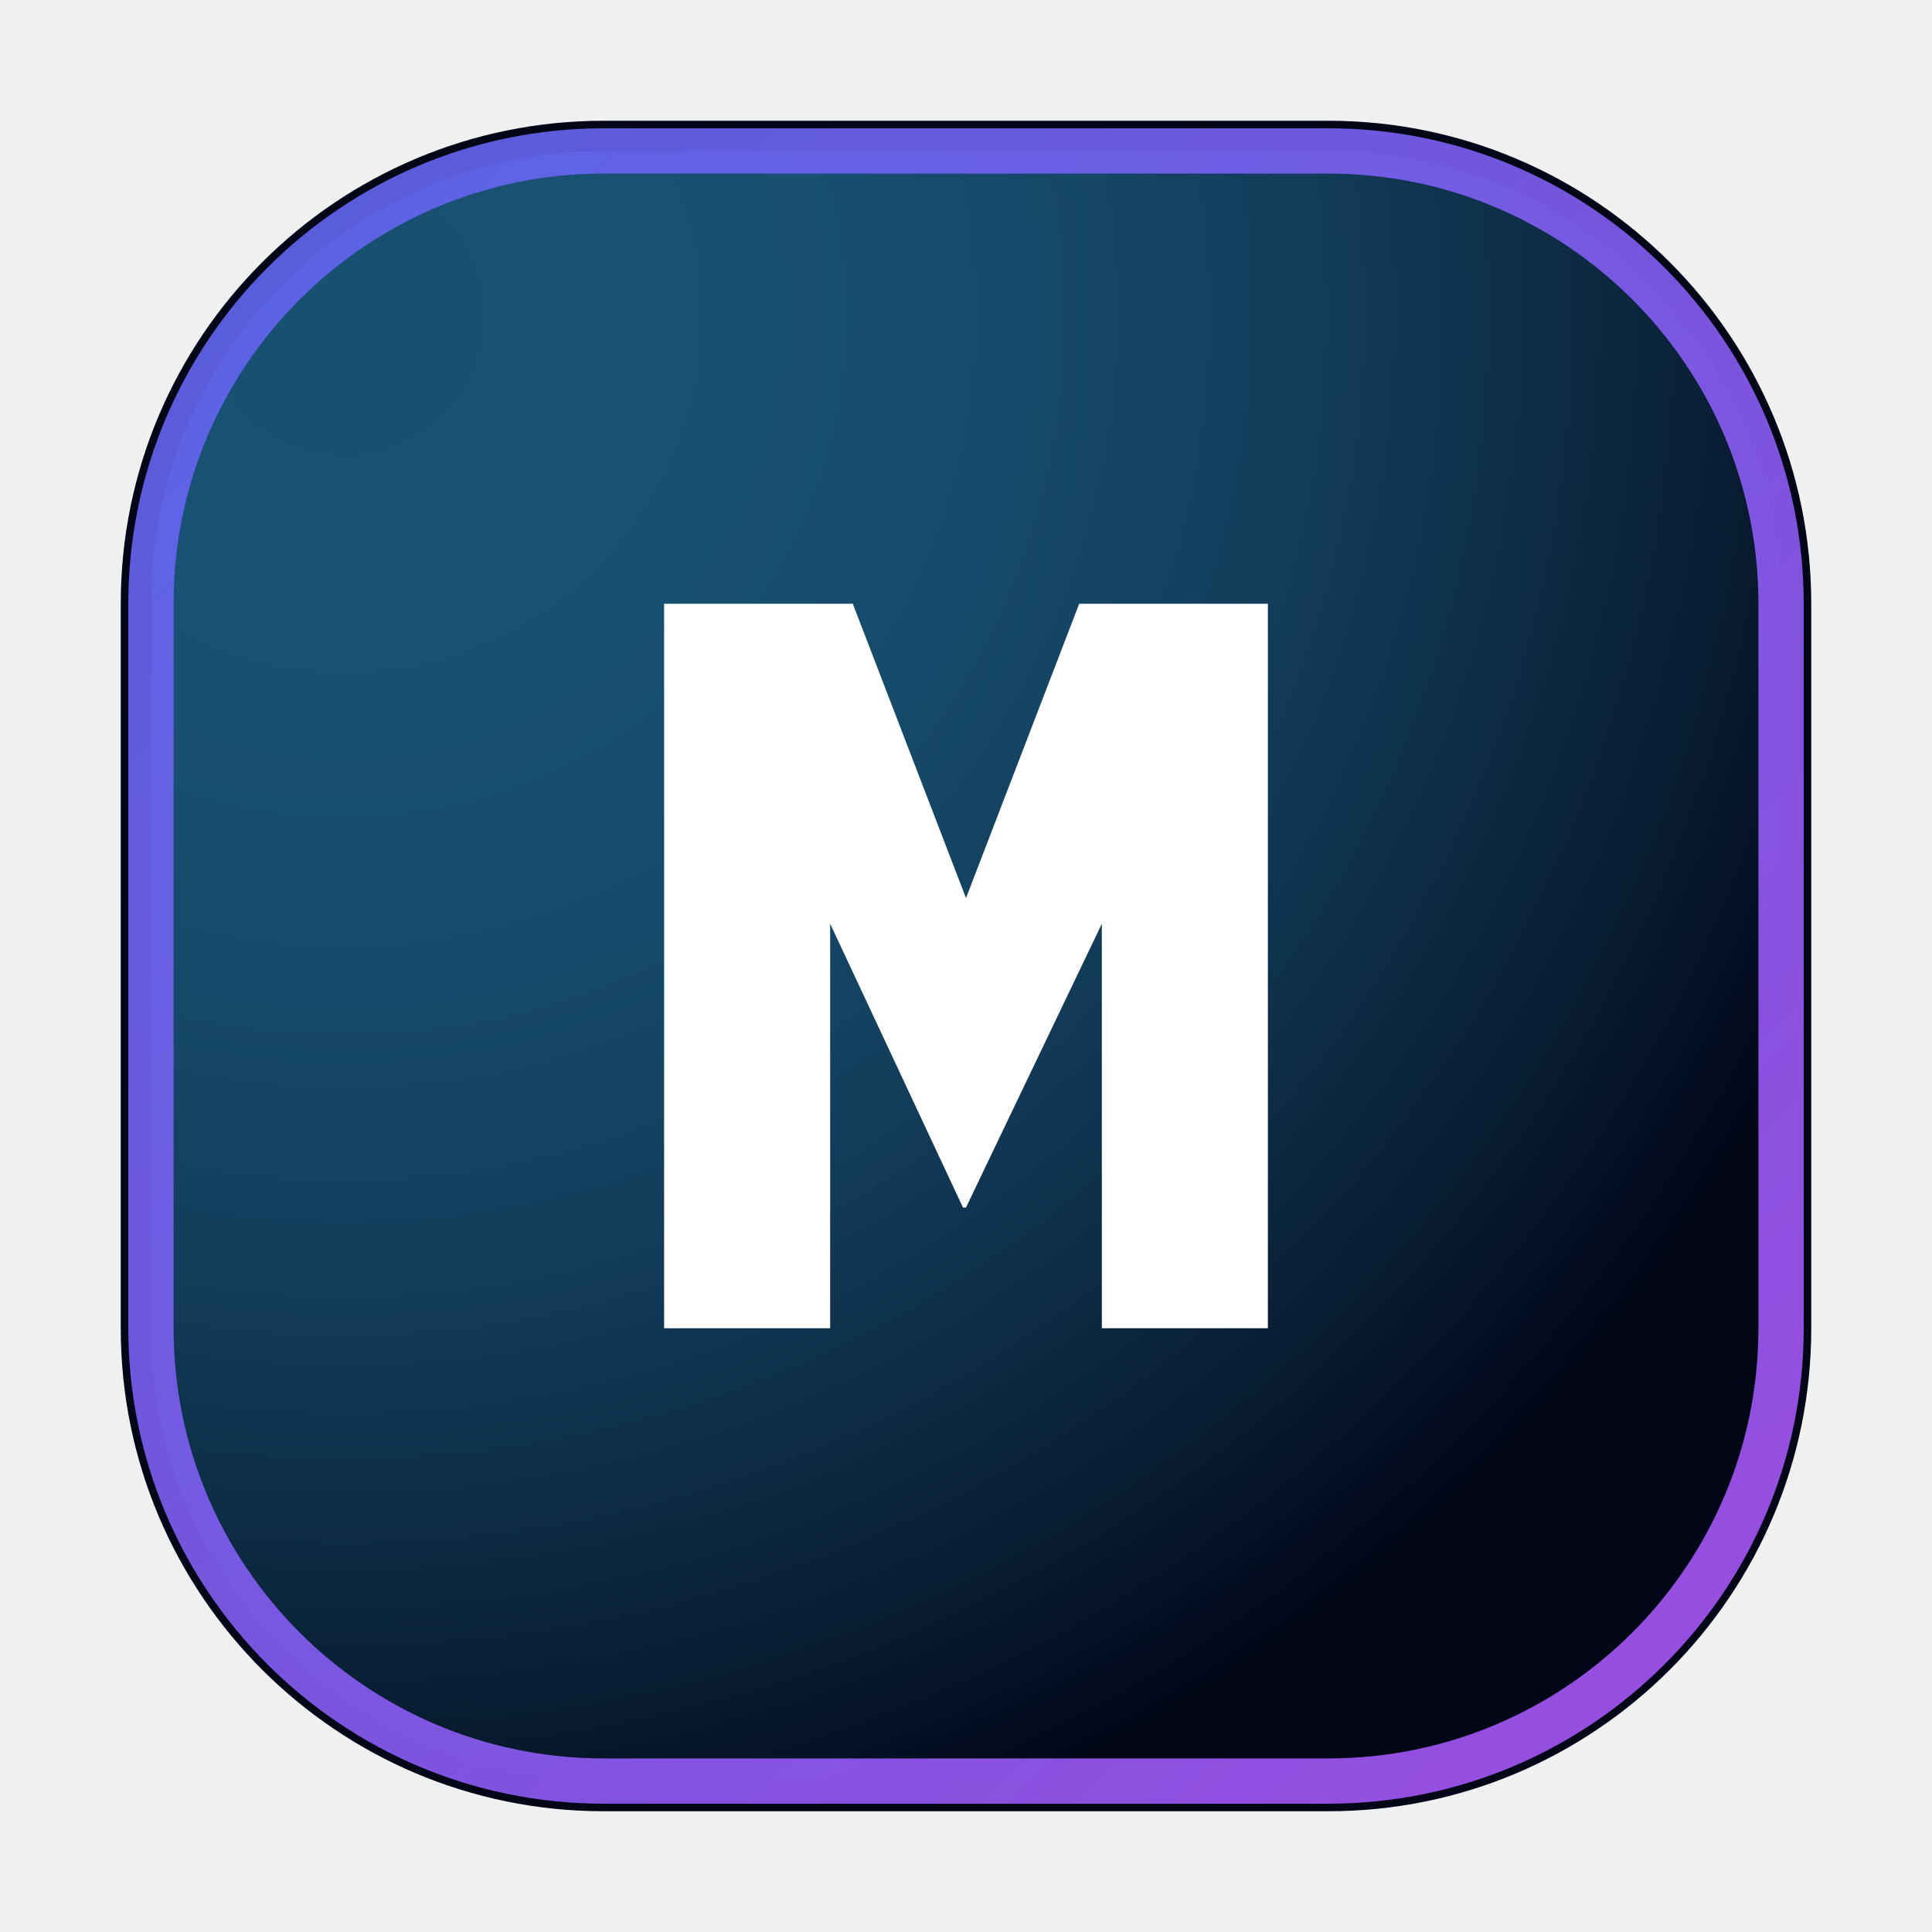
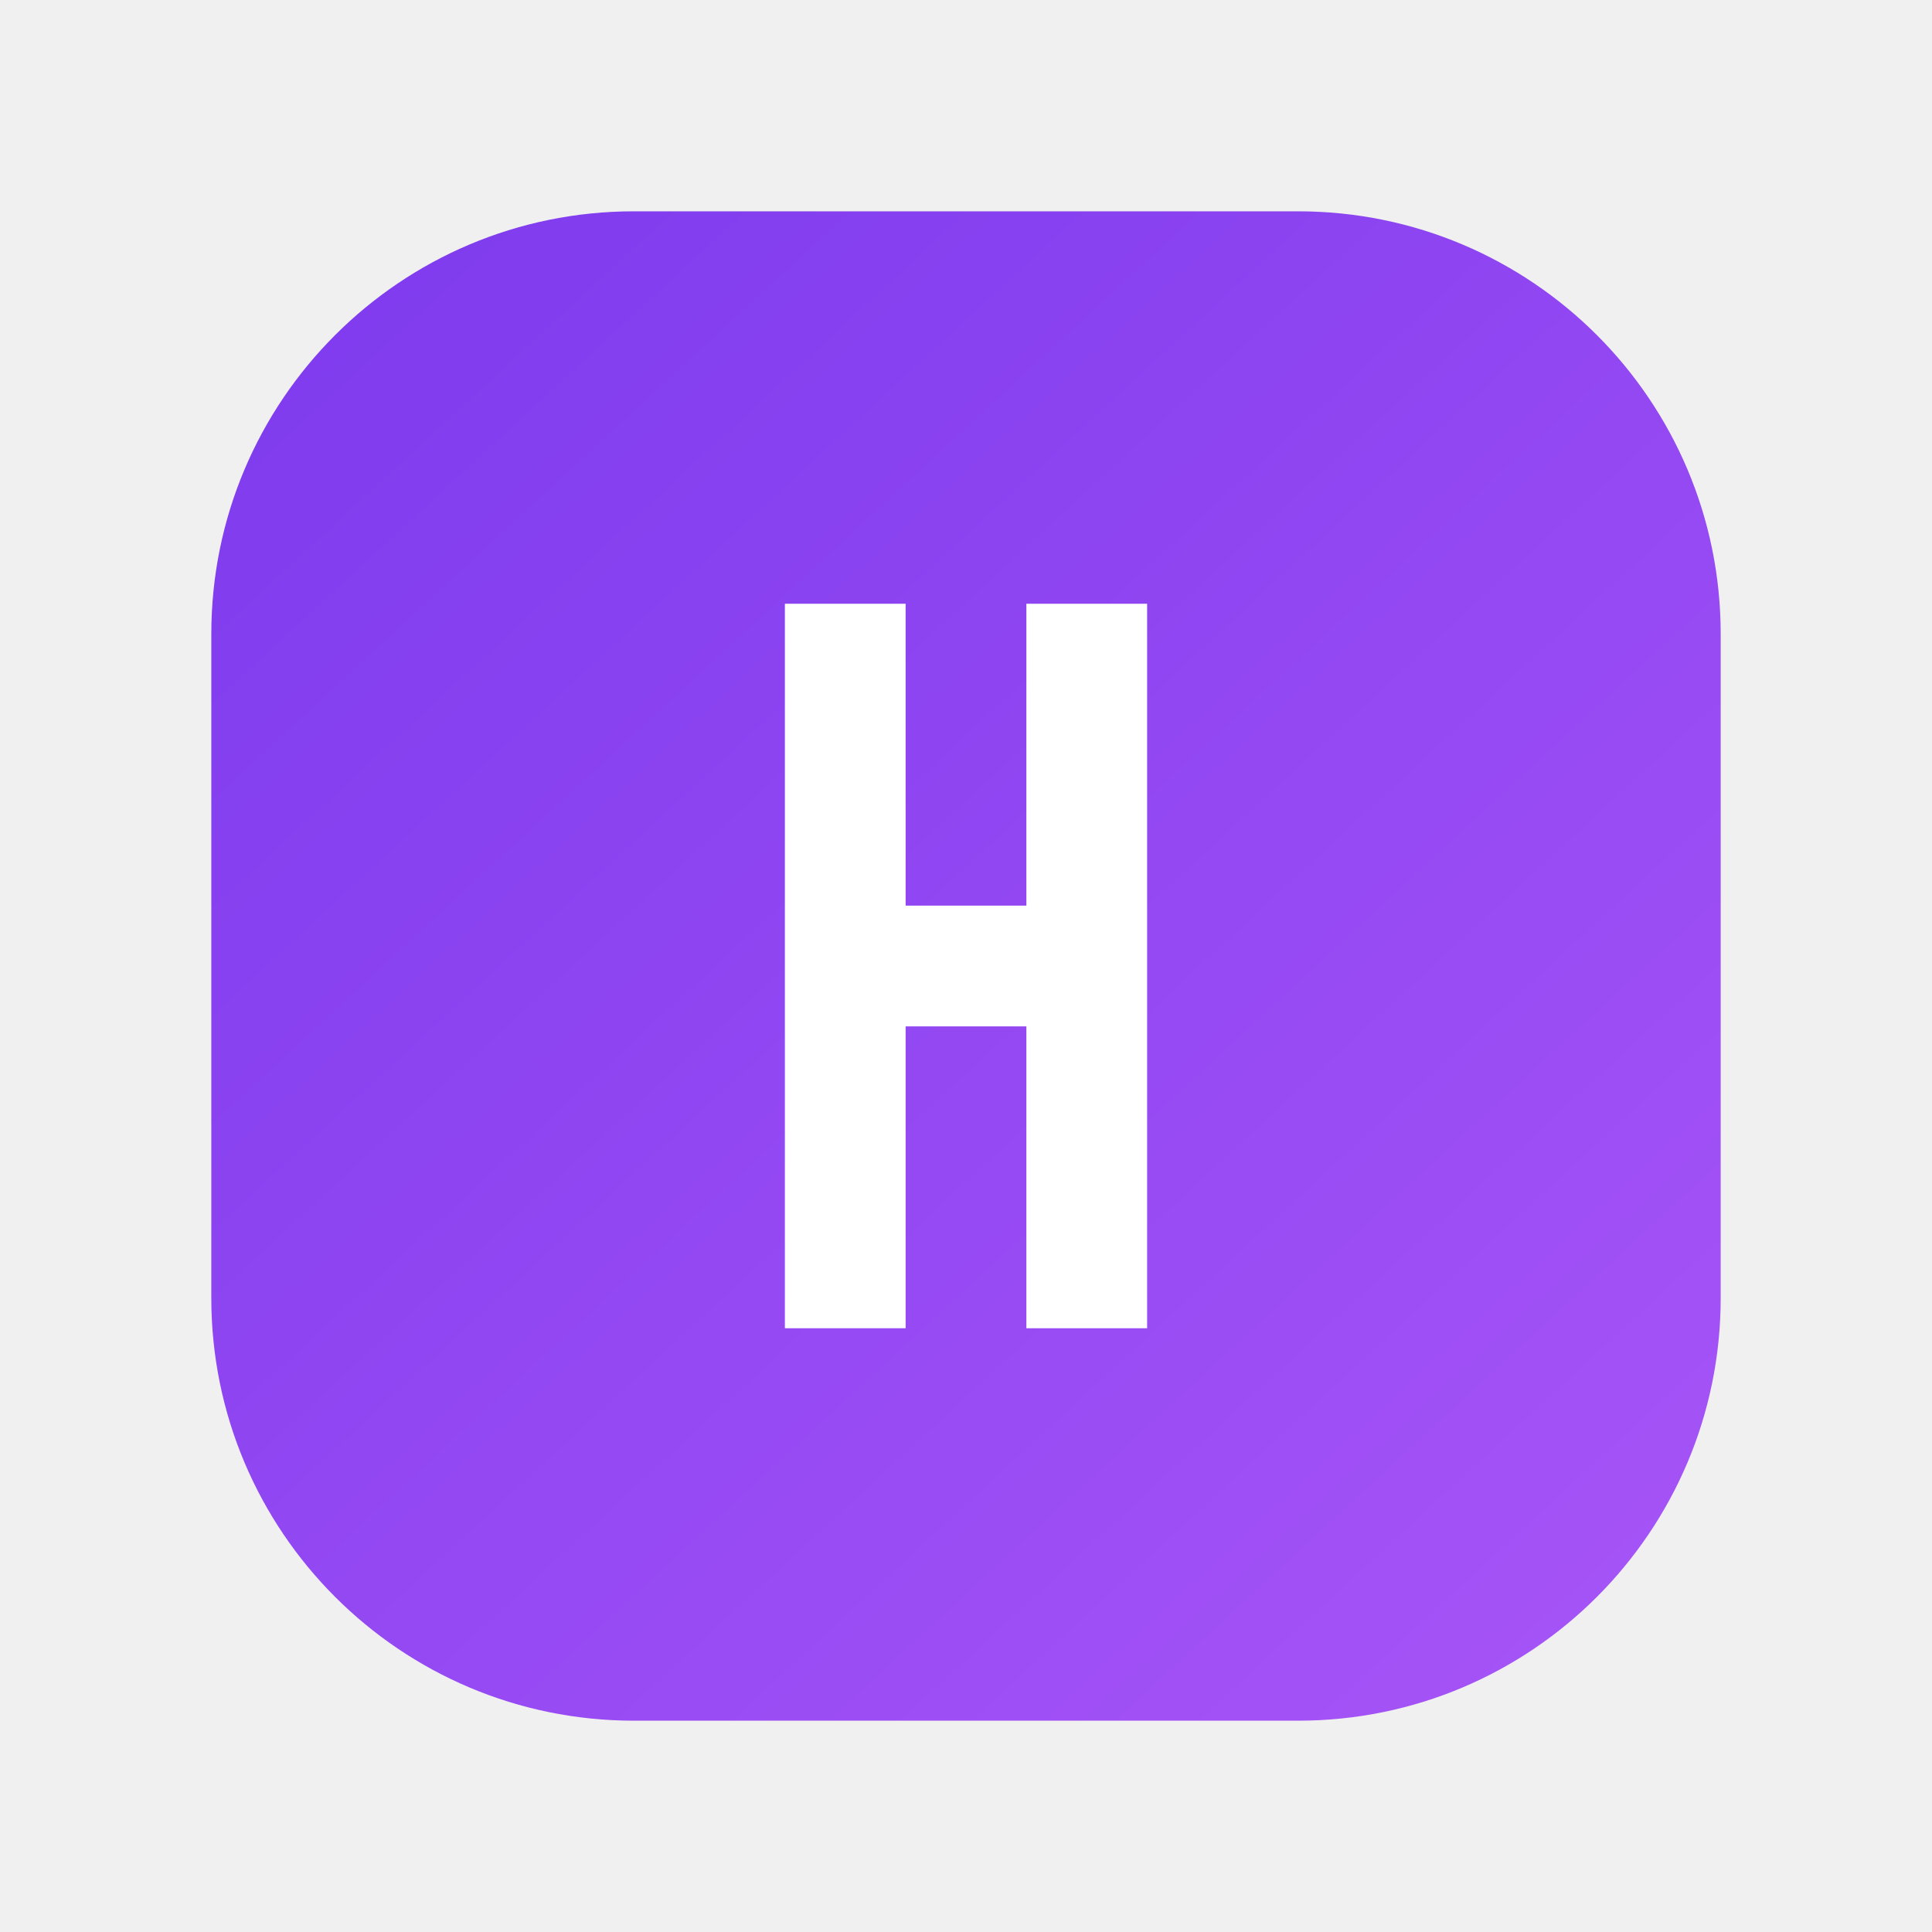
<svg xmlns="http://www.w3.org/2000/svg" width="128" height="128" viewBox="0 0 128 128" fill="none">
  <defs>
-     <linearGradient id="hypedGrad" x1="18" y1="16" x2="112" y2="112" gradientUnits="userSpaceOnUse">
-       <stop offset="0" stop-color="#6366F1" />
+     <linearGradient id="hypedGrad" x1="16" y1="12" x2="112" y2="116" gradientUnits="userSpaceOnUse">
+       <stop offset="0" stop-color="#7C3AED" />
      <stop offset="1" stop-color="#A855F7" />
    </linearGradient>
-     <radialGradient id="hypedGlow" cx="0" cy="0" r="1" gradientUnits="userSpaceOnUse" gradientTransform="translate(22 20) rotate(45) scale(110)">
-       <stop stop-color="#38BDF8" stop-opacity="0.4" />
-       <stop offset="1" stop-color="#020617" stop-opacity="0.95" />
-     </radialGradient>
  </defs>
-   <rect x="8" y="8" width="112" height="112" rx="32" fill="#020617" />
-   <rect x="10" y="10" width="108" height="108" rx="30" fill="url(#hypedGlow)" />
-   <rect x="10" y="10" width="108" height="108" rx="30" stroke="url(#hypedGrad)" stroke-opacity="0.9" stroke-width="3" />
-   <path d="M44 88V40H56.5L64 59.5L71.5 40H84V88H73V61.2L64 80H63.8L55 61.2V88H44Z" fill="white" />
+   <rect x="14" y="14" width="100" height="100" rx="28" fill="url(#hypedGrad)" />
+   <path d="M52 88V40H60V60H68V40H76V88H68V68H60V88H52Z" fill="white" />
</svg>
